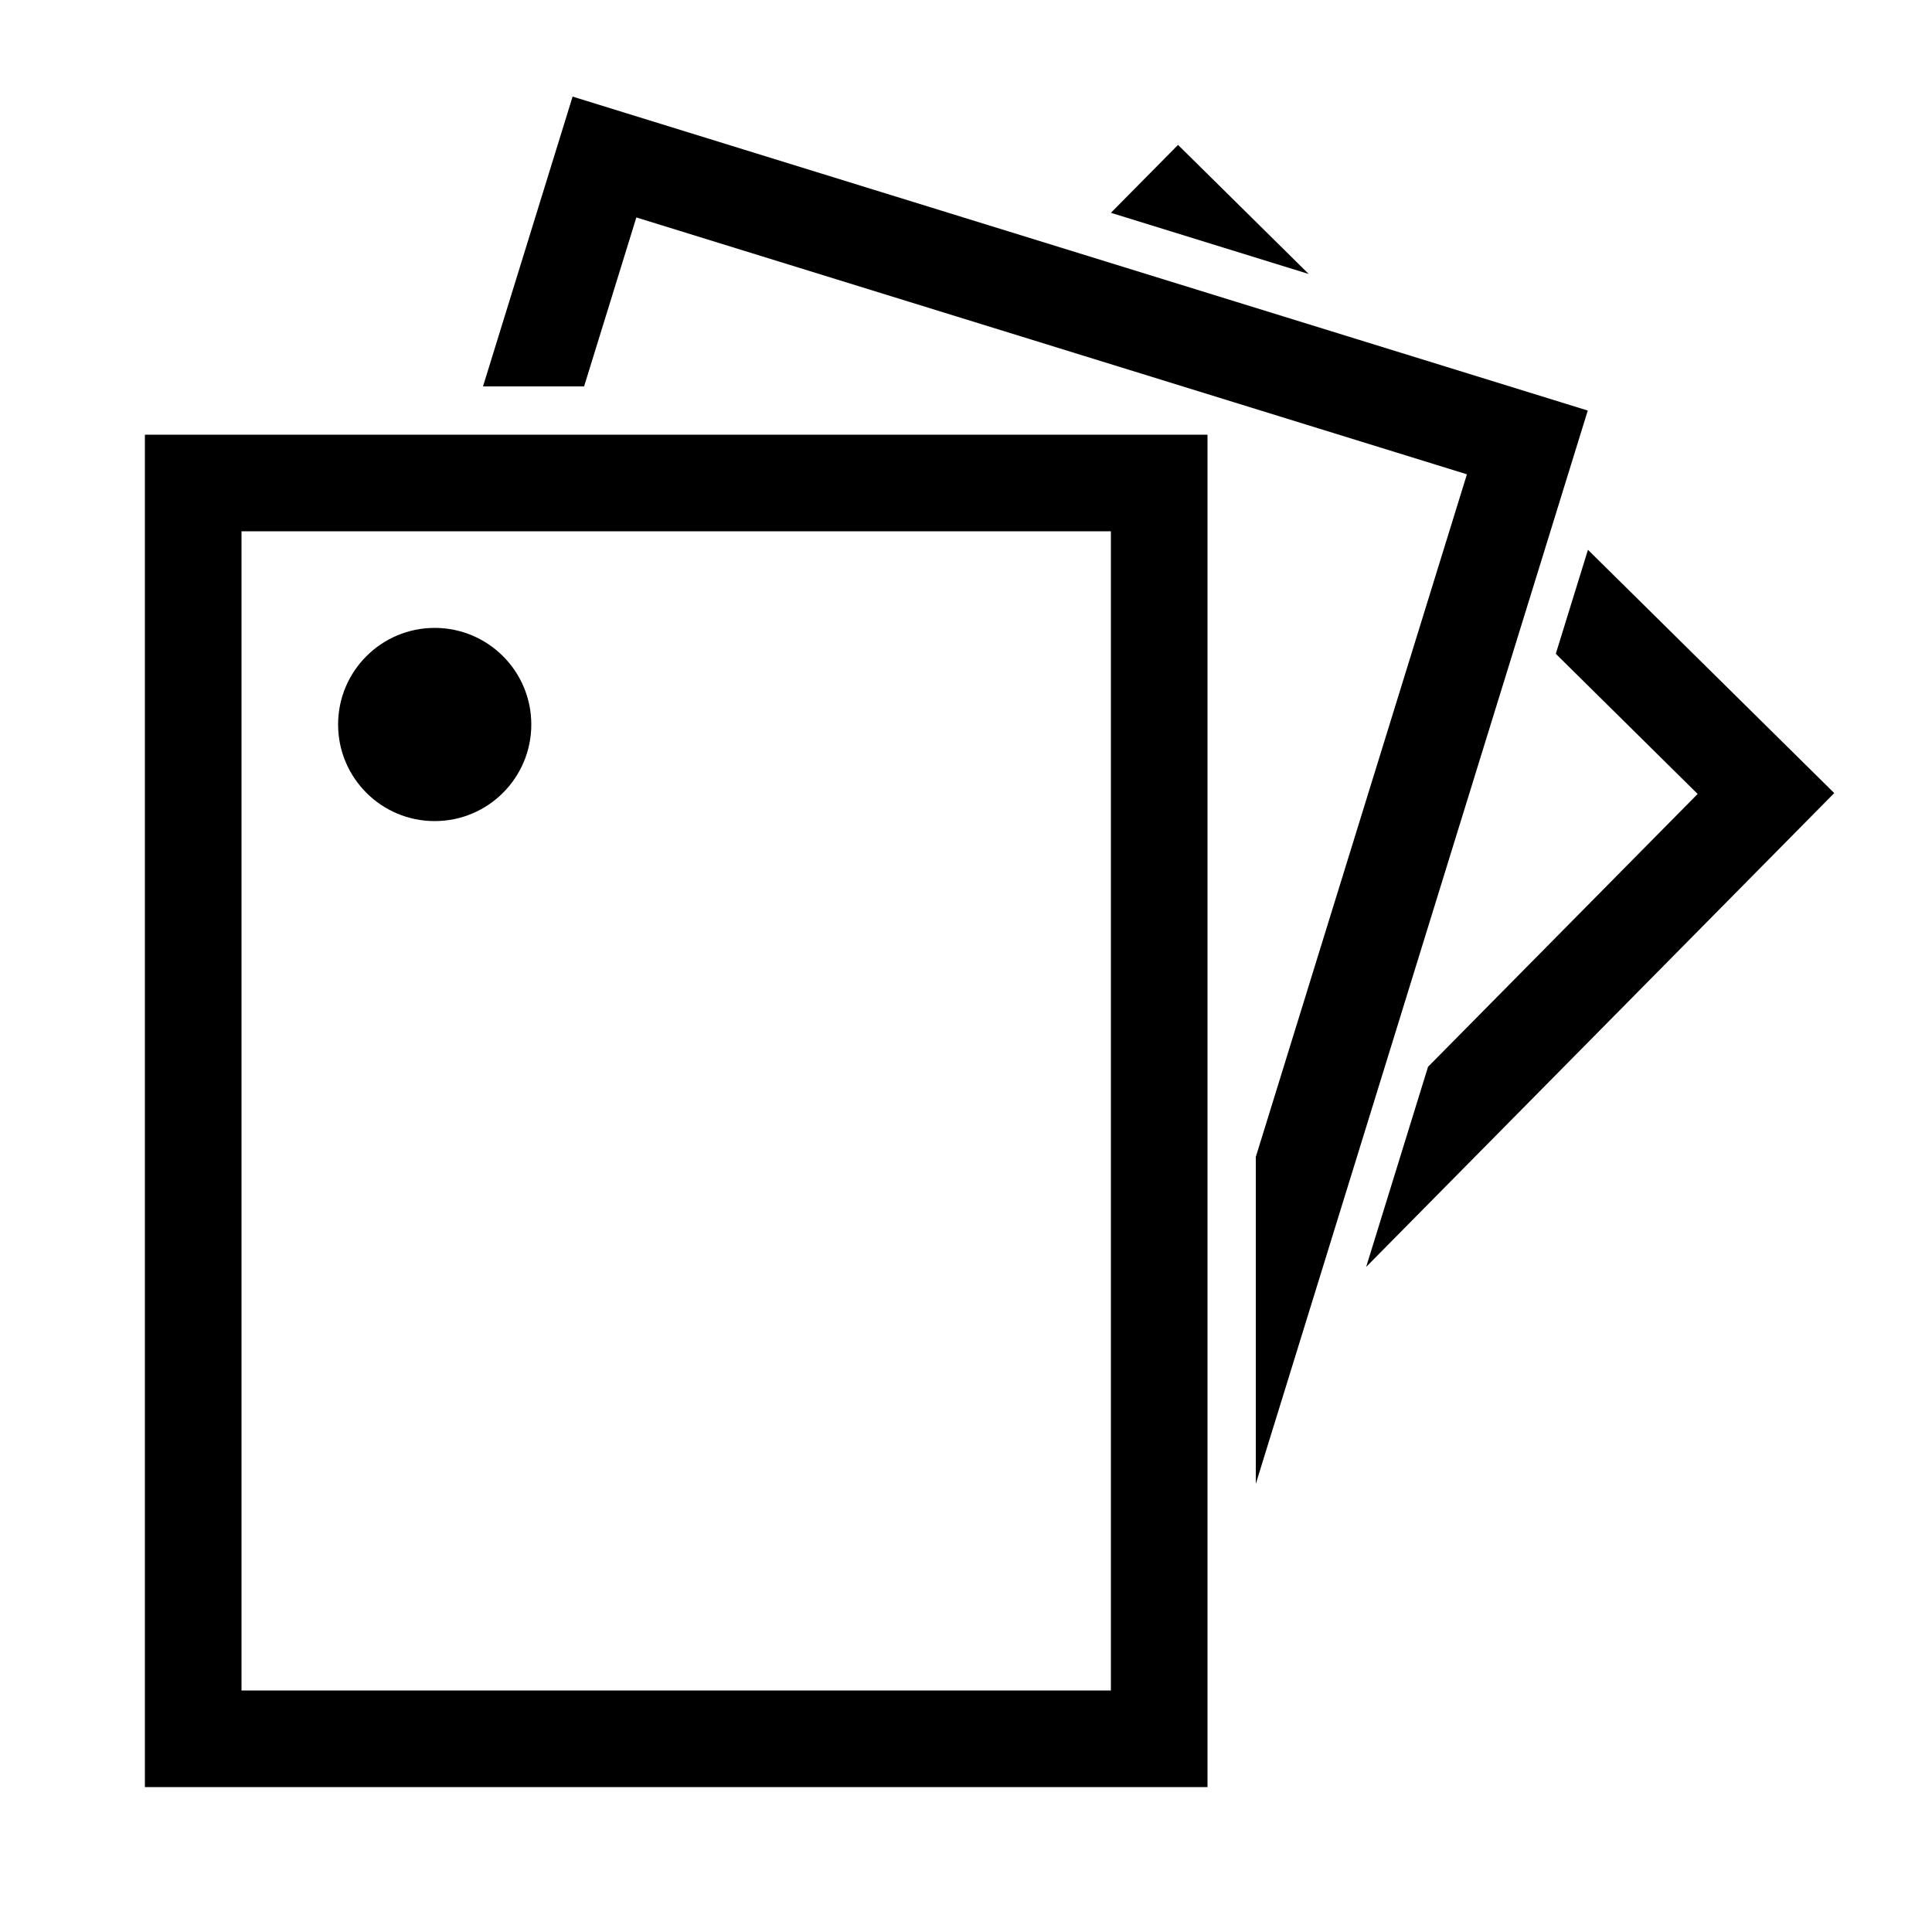
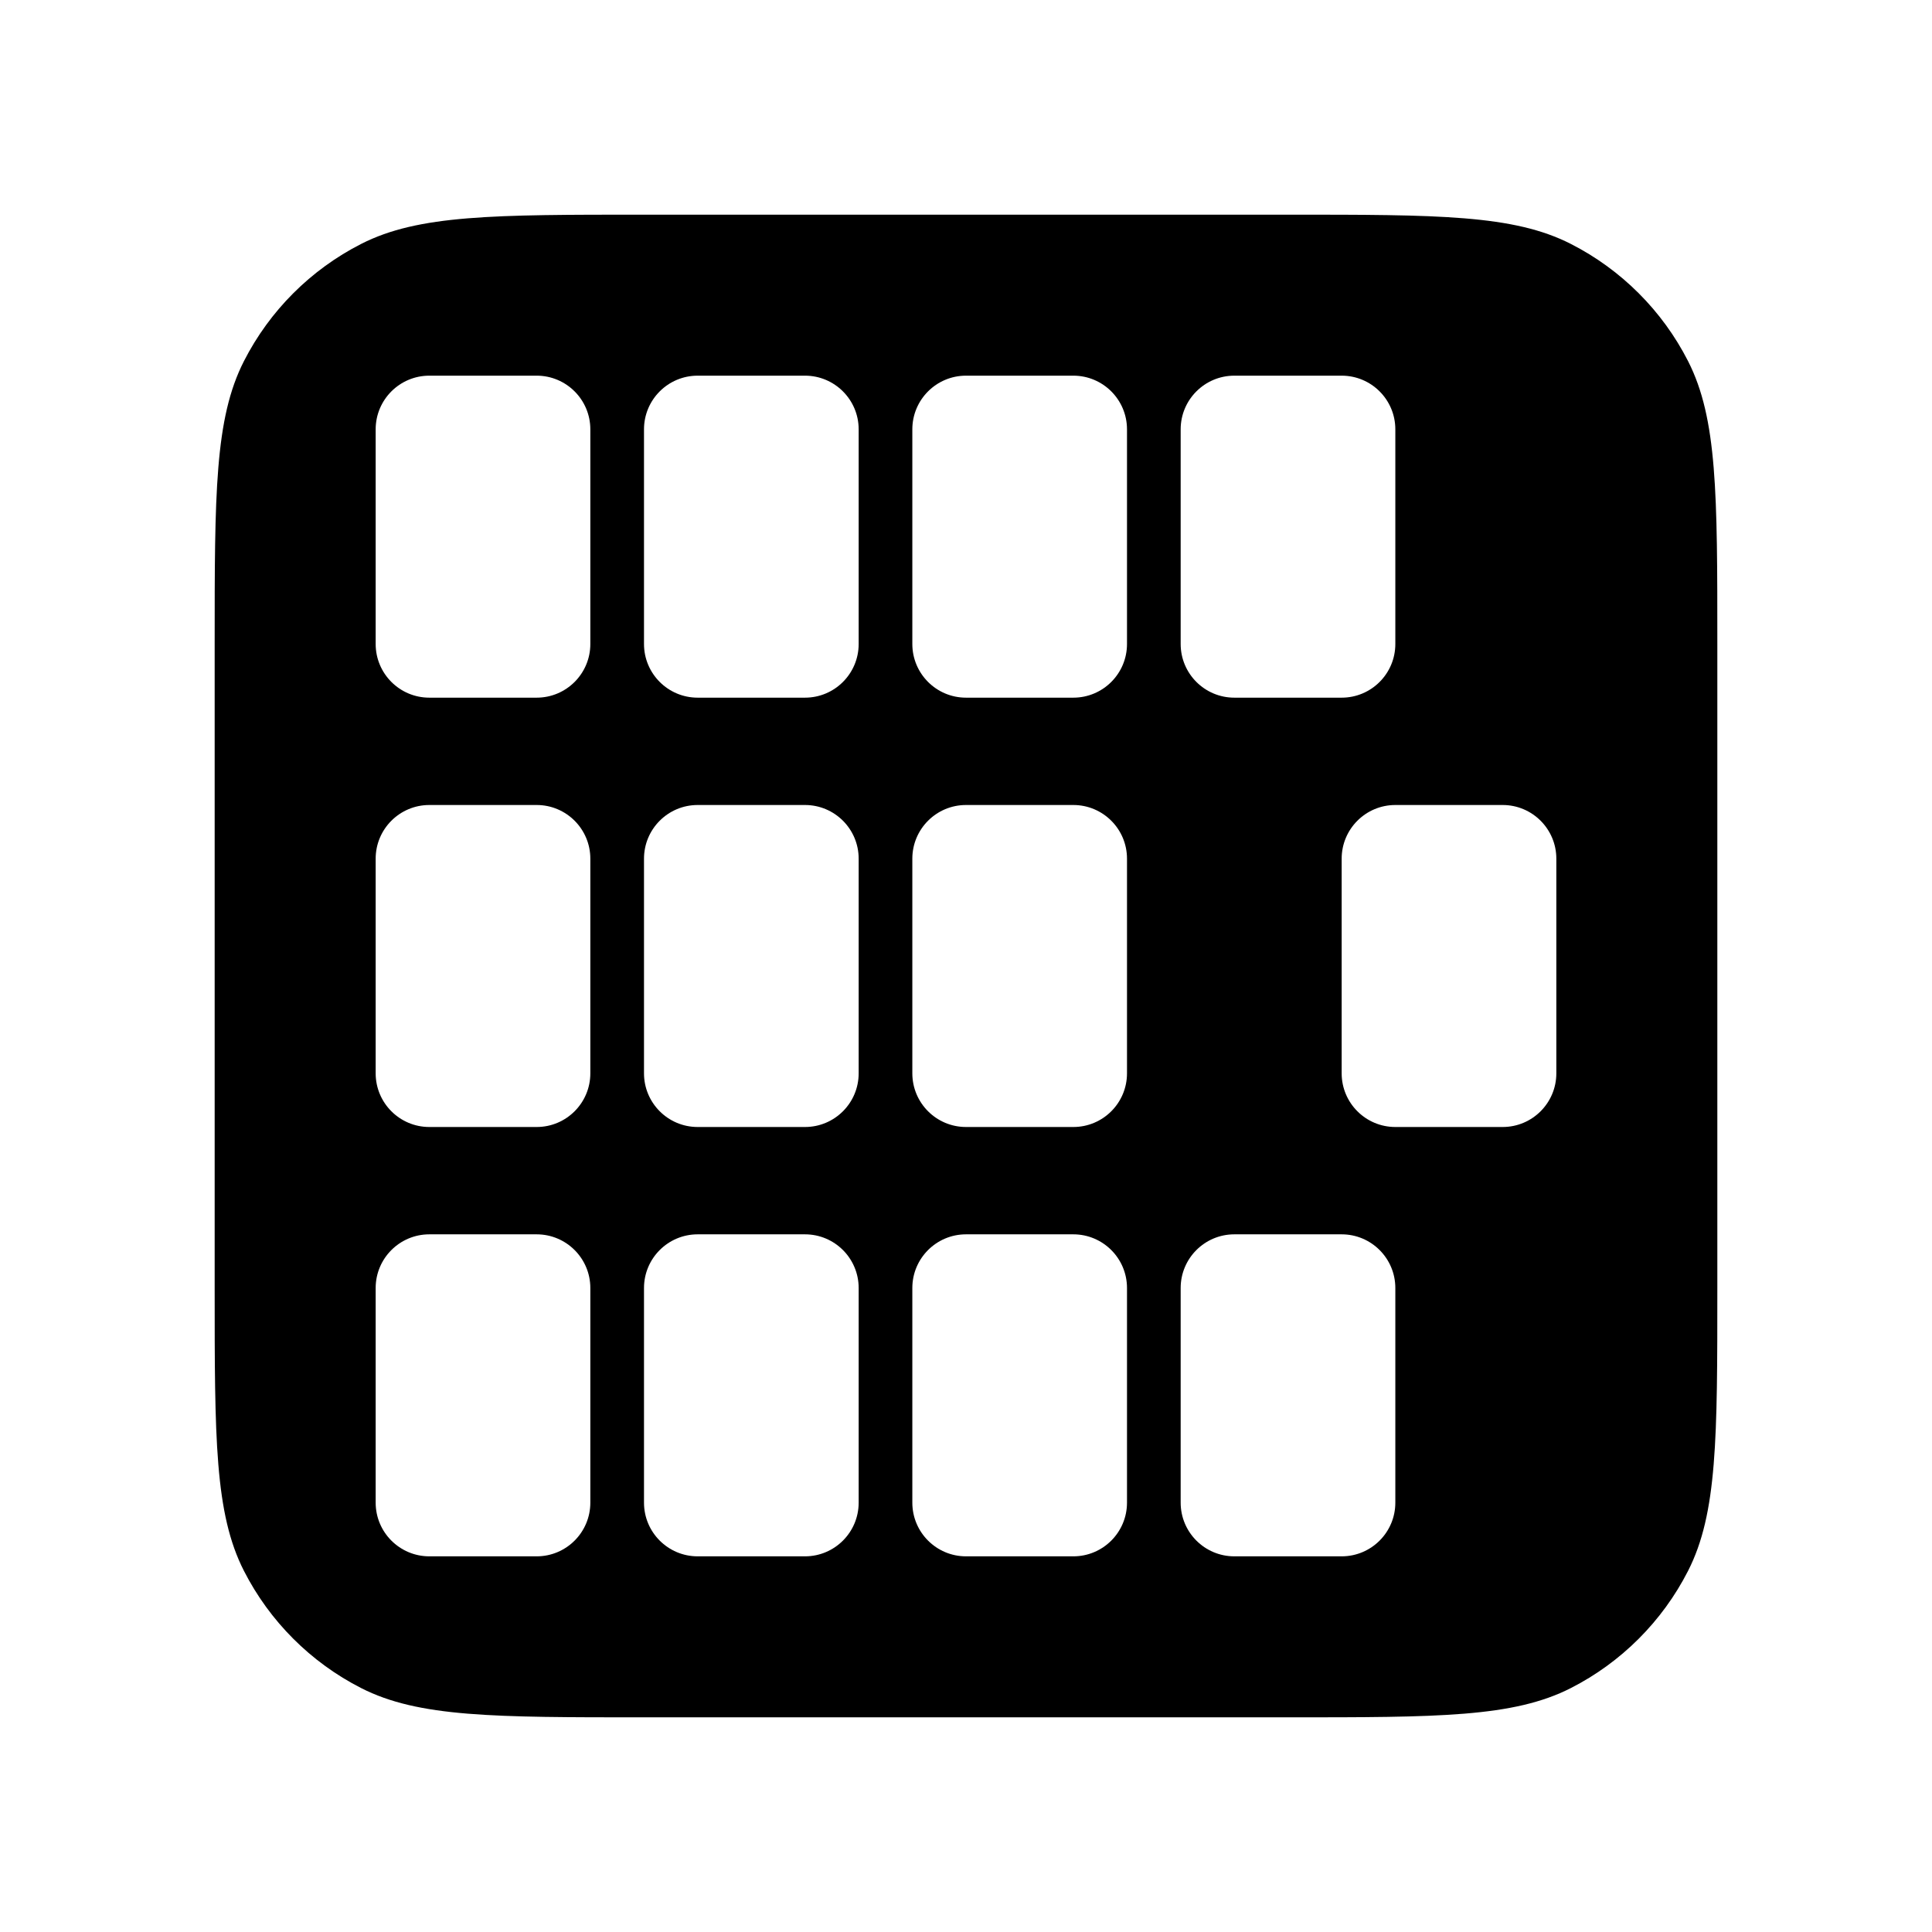
- <svg xmlns="http://www.w3.org/2000/svg" width="24" height="24" viewBox="0 0 40 40" fill="none">
-   <path d="M37.976 16.42L28.285 26.23L29.566 22.087L35.148 16.438L32.211 13.536L32.877 11.383L37.976 16.42ZM27.096 5.673L23 4.406L24.39 3L27.096 5.673Z" fill="currentColor" />
-   <rect x="4" y="10" width="20" height="26" stroke="currentColor" stroke-width="2" />
-   <path d="M32.873 8.5L26 30.722V23.953L30.371 9.82L13.175 4.502L12.093 8H10L11.855 2L32.873 8.5Z" fill="currentColor" />
-   <circle cx="9" cy="15" r="2" fill="currentColor" />
+ <svg xmlns="http://www.w3.org/2000/svg" width="100%" height="100%" viewBox="0 0 36 36" fill="none">
+   <path d="M24 4C26.8 4 28.2 4 29.27 4.545C30.21 5.024 30.976 5.79 31.455 6.73C32 7.8 32 9.2 32 12V24C32 26.8 32 28.2 31.455 29.27C30.976 30.21 30.21 30.976 29.27 31.455C28.2 32 26.8 32 24 32H12C9.2 32 7.8 32 6.73 31.455C5.79 30.976 5.024 30.21 4.545 29.27C4 28.2 4 26.8 4 24V12C4 9.2 4 7.8 4.545 6.73C5.024 5.79 5.79 5.024 6.73 4.545C7.8 4 9.2 4 12 4H24ZM8 23C7.448 23 7 23.448 7 24V28C7 28.552 7.448 29 8 29H10C10.552 29 11 28.552 11 28V24C11 23.448 10.552 23 10 23H8ZM13 23C12.448 23 12 23.448 12 24V28C12 28.552 12.448 29 13 29H15C15.552 29 16 28.552 16 28V24C16 23.448 15.552 23 15 23H13ZM18 23C17.448 23 17 23.448 17 24V28C17 28.552 17.448 29 18 29H20C20.552 29 21 28.552 21 28V24C21 23.448 20.552 23 20 23H18ZM23 23C22.448 23 22 23.448 22 24V28C22 28.552 22.448 29 23 29H25C25.552 29 26 28.552 26 28V24C26 23.448 25.552 23 25 23H23ZM8 15C7.448 15 7 15.448 7 16V20C7 20.552 7.448 21 8 21H10C10.552 21 11 20.552 11 20V16C11 15.448 10.552 15 10 15H8ZM13 15C12.448 15 12 15.448 12 16V20C12 20.552 12.448 21 13 21H15C15.552 21 16 20.552 16 20V16C16 15.448 15.552 15 15 15H13ZM18 15C17.448 15 17 15.448 17 16V20C17 20.552 17.448 21 18 21H20C20.552 21 21 20.552 21 20V16C21 15.448 20.552 15 20 15H18ZM26 15C25.448 15 25 15.448 25 16V20C25 20.552 25.448 21 26 21H28C28.552 21 29 20.552 29 20V16C29 15.448 28.552 15 28 15H26ZM8 7C7.448 7 7 7.448 7 8V12C7 12.552 7.448 13 8 13H10C10.552 13 11 12.552 11 12V8C11 7.448 10.552 7 10 7H8ZM13 7C12.448 7 12 7.448 12 8V12C12 12.552 12.448 13 13 13H15C15.552 13 16 12.552 16 12V8C16 7.448 15.552 7 15 7H13ZM18 7C17.448 7 17 7.448 17 8V12C17 12.552 17.448 13 18 13H20C20.552 13 21 12.552 21 12V8C21 7.448 20.552 7 20 7H18ZM23 7C22.448 7 22 7.448 22 8V12C22 12.552 22.448 13 23 13H25C25.552 13 26 12.552 26 12V8C26 7.448 25.552 7 25 7H23Z" fill="currentColor" />
</svg>
